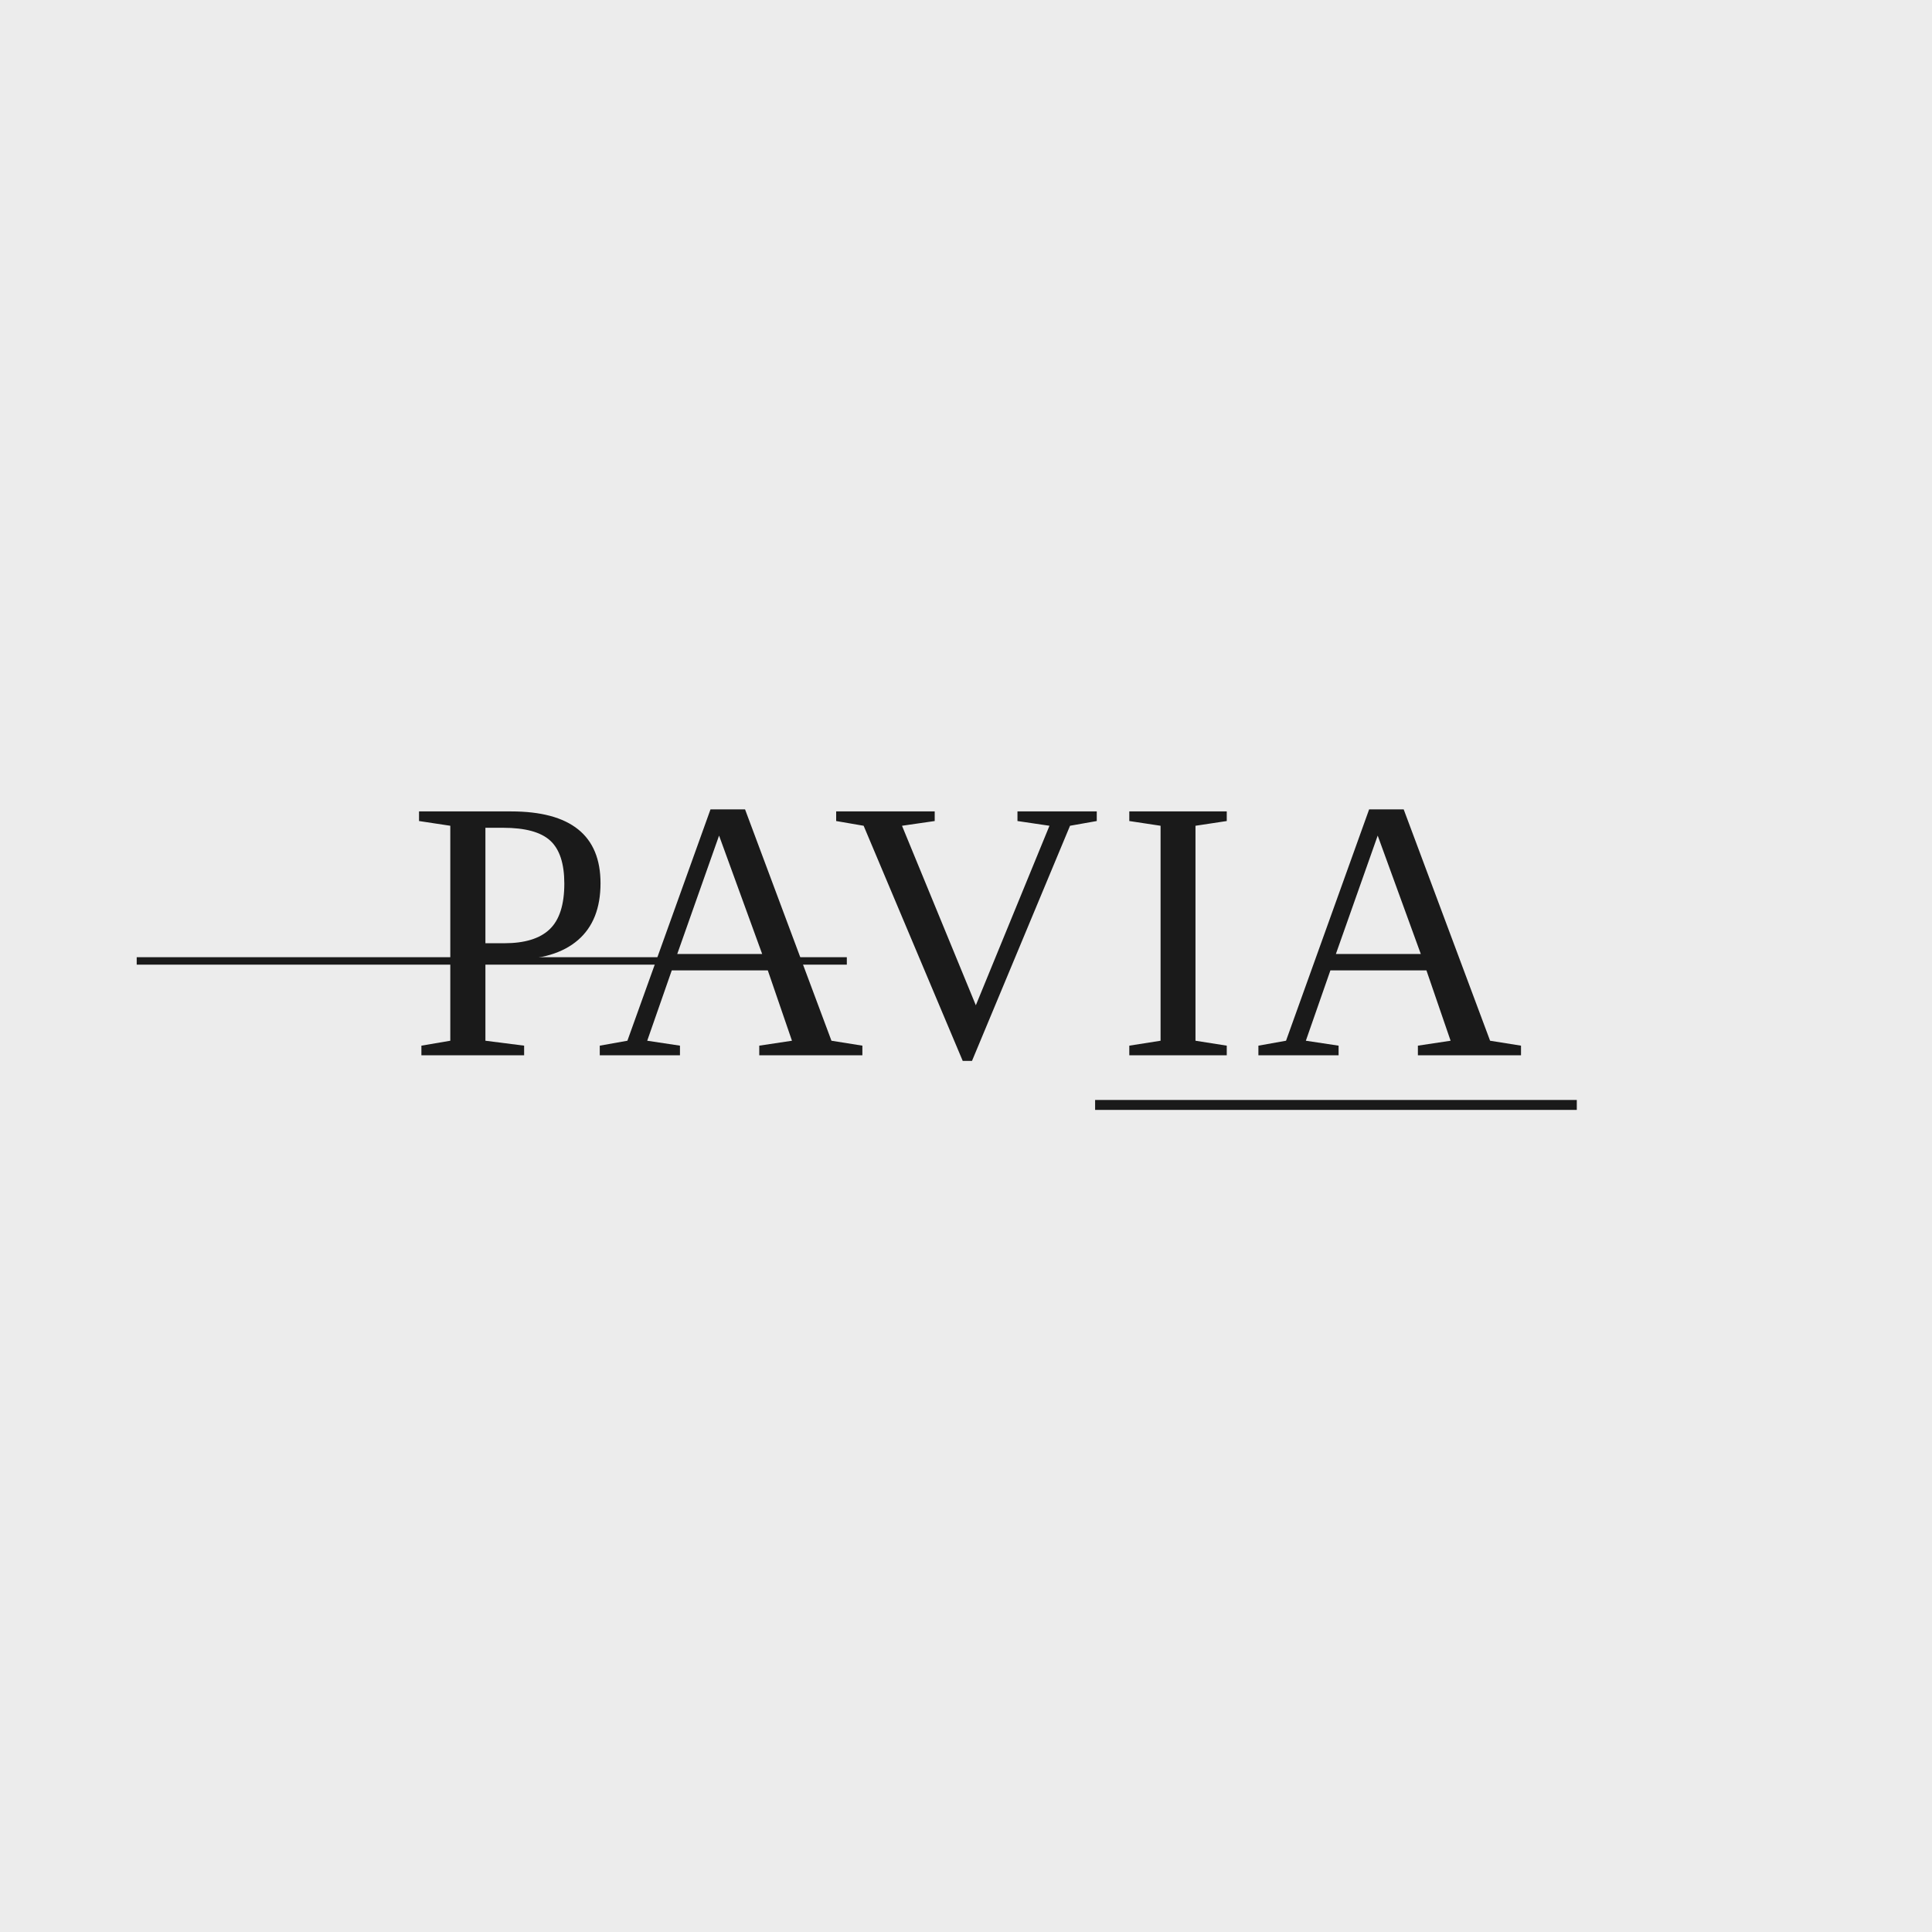
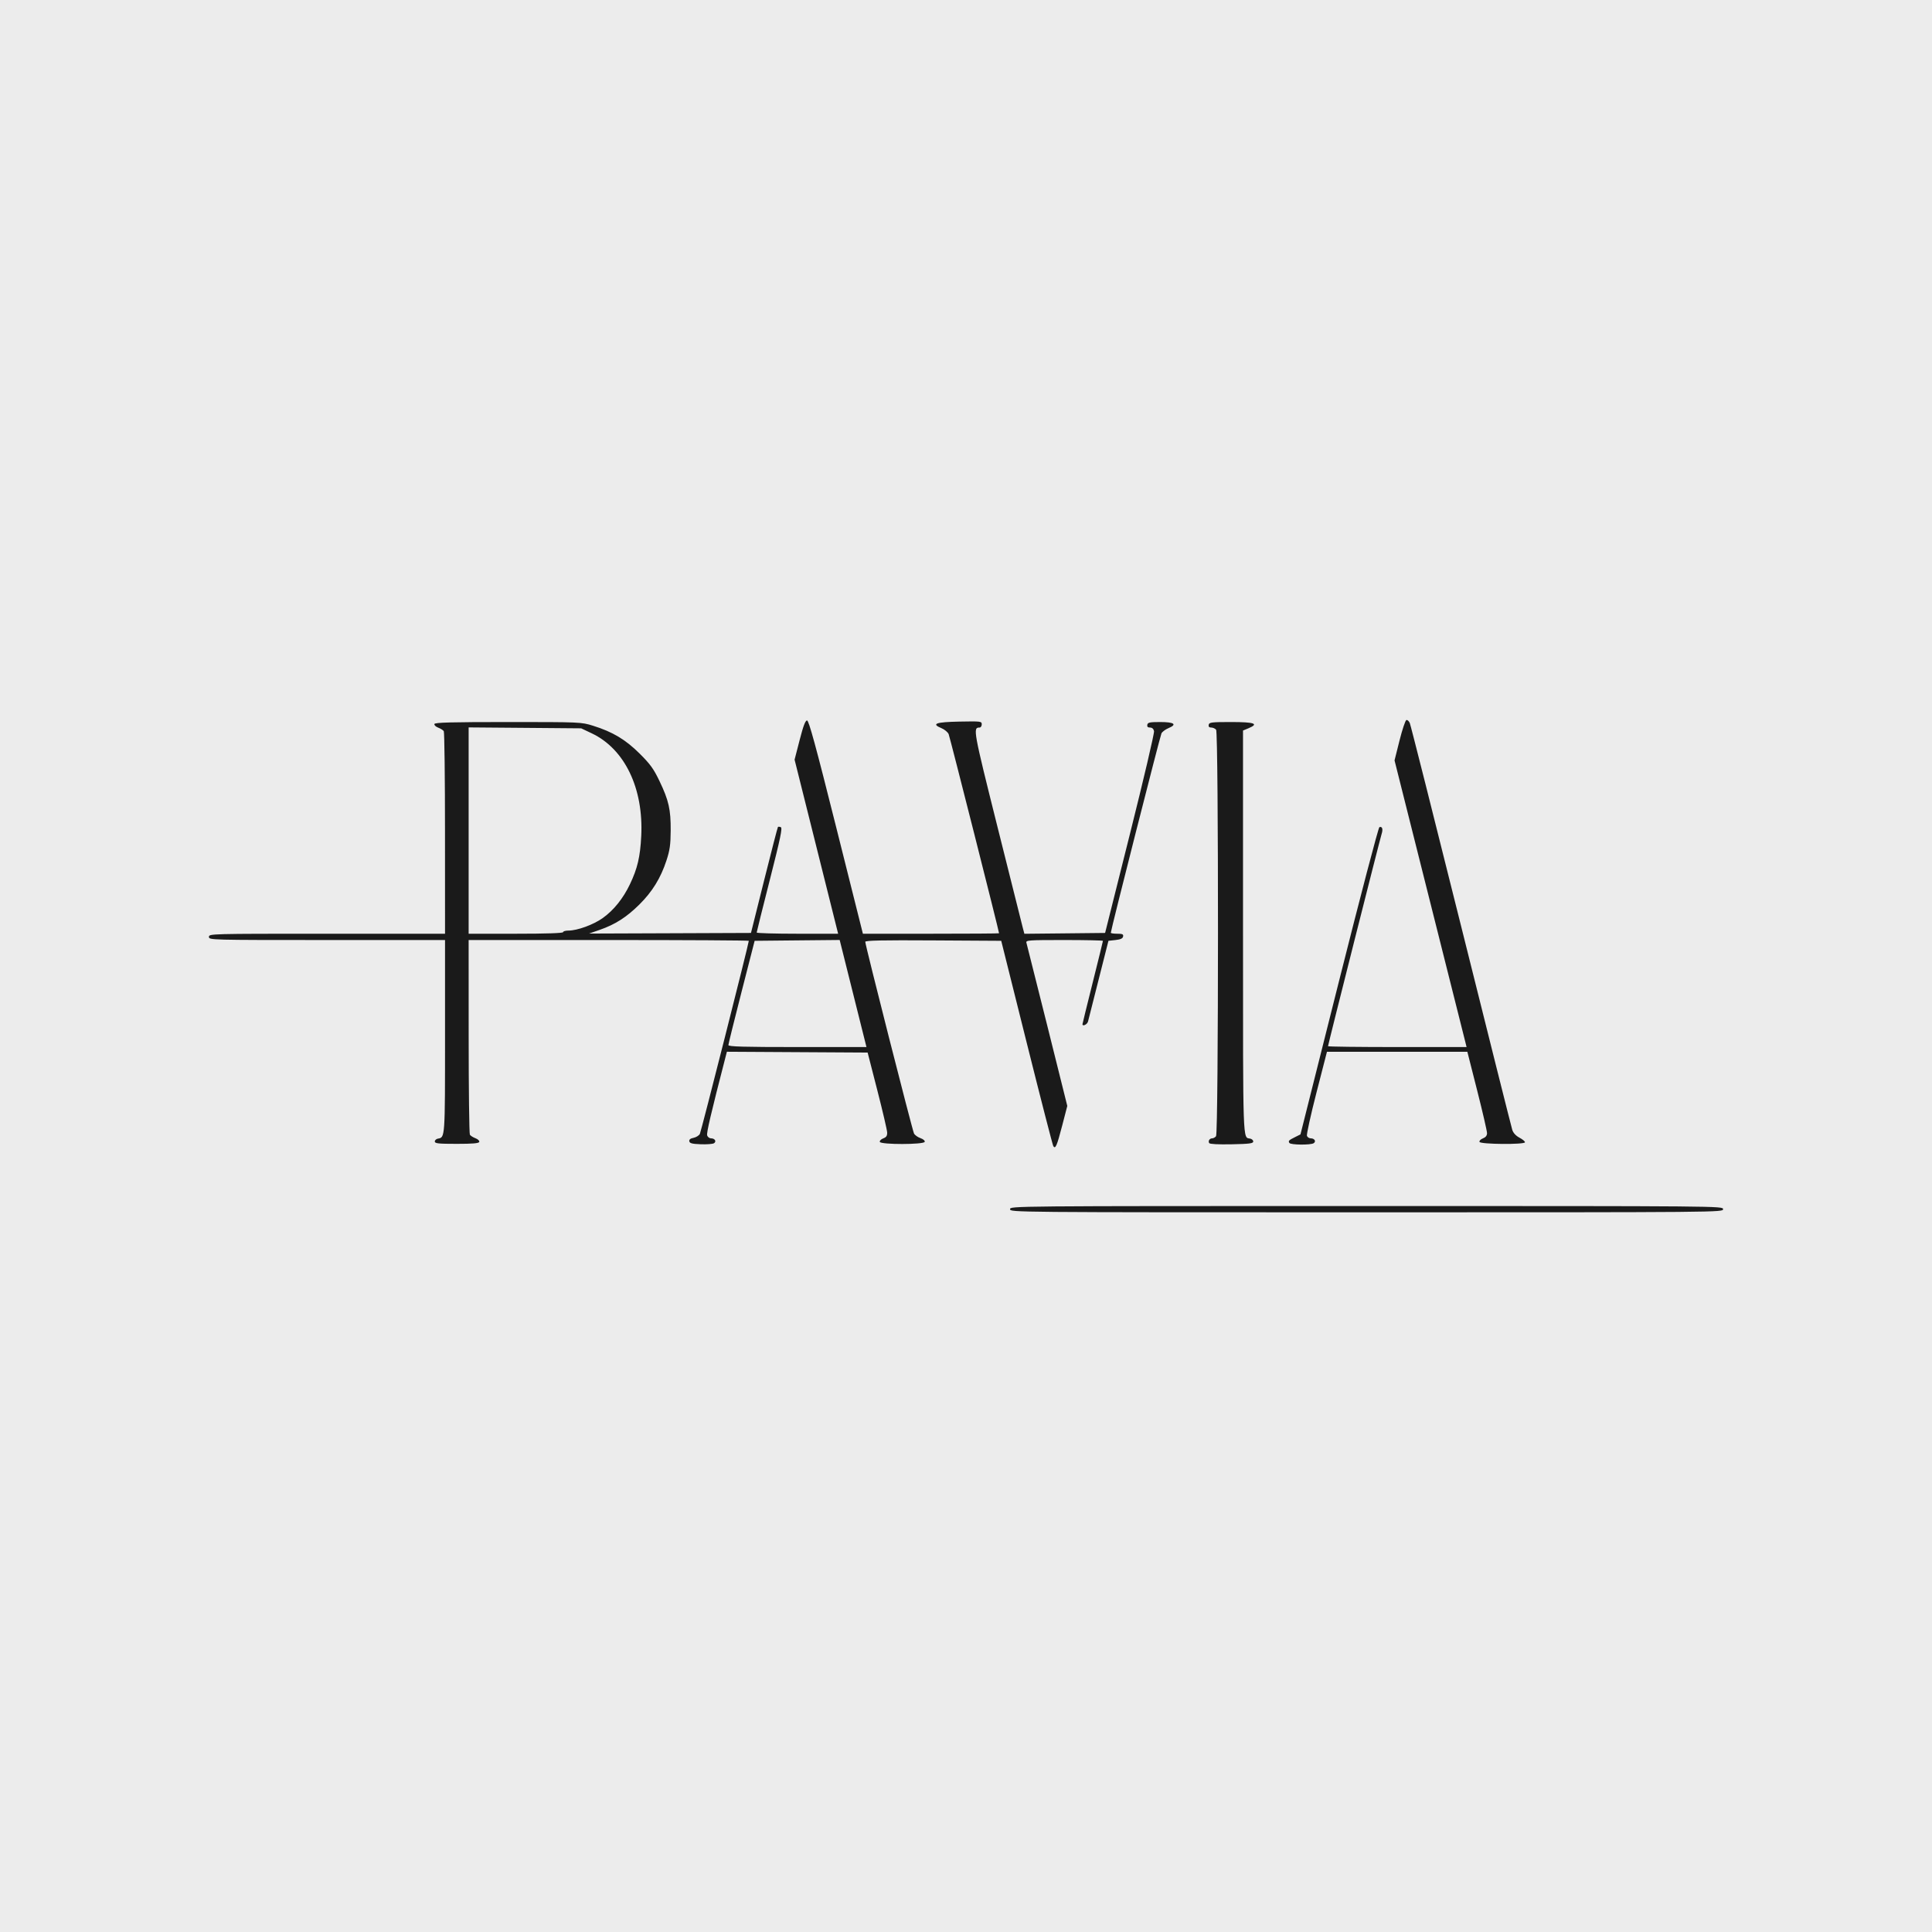
<svg xmlns="http://www.w3.org/2000/svg" viewBox="0 0 512 512" role="img" aria-label="Pavia">
-   <rect width="512" height="512" fill="#ececec" />
-   <g transform="translate(25.7 200.7) scale(0.658)">
-     <text x="350" y="120" text-anchor="middle" font-family="'Bodoni Moda','Bodoni MT',Didot,Georgia,'Times New Roman',serif" font-size="150" font-weight="500" letter-spacing="6" fill="#1a1a1a">PAVIA</text>
-     <line x1="16" y1="82" x2="302" y2="82" stroke="#1a1a1a" stroke-width="3" />
-     <line x1="402" y1="140" x2="596" y2="140" stroke="#1a1a1a" stroke-width="4" />
+   <rect width="512" height="512" fill="#ececec" rx="0" />
+   <g transform="translate(51.20 186.55) scale(0.41711)">
+     <path fill="#1a1a1a" fill-rule="evenodd" d="M519 321C519 319.01 519.67 319 745.5 319C971.33 319 972 319.01 972 321C972 322.99 971.33 323 745.5 323C519.67 323 519 322.99 519 321ZM546.45 280.91C546.02 280.22 538.4 250.59 529.52 215.07L513.38 150.5 470.19 150.24C437.83 150.04 427 150.27 427 151.14C427 153.26 456.94 271.01 457.96 272.92C458.51 273.95 460.36 275.28 462.07 275.87C463.85 276.49 465 277.5 464.76 278.23C464.16 280.03 436.85 280.06 436.25 278.26C436.02 277.57 437 276.57 438.42 276.03C440.38 275.29 440.98 274.38 440.91 272.27C440.86 270.75 438.05 258.7 434.66 245.5L428.5 221.5 383.79 221.24L339.08 220.98 338.11 224.74C328.88 260.49 326.05 272.58 326.54 274.13C326.87 275.16 327.98 276 329.01 276C331.45 276 332.64 277.98 330.88 279.12C330.12 279.61 326.35 279.9 322.51 279.76C317 279.55 315.46 279.16 315.21 277.88C315 276.78 315.85 276.08 317.9 275.67C319.54 275.34 321.35 274.22 321.91 273.17C322.74 271.62 353 152.23 353 150.51C353 150.23 312.95 150 264 150L175 150 175.02 211.25C175.02 244.94 175.37 273.03 175.79 273.69C176.2 274.34 177.81 275.36 179.35 275.94C180.9 276.53 181.98 277.57 181.75 278.26C181.44 279.17 177.62 279.5 167.42 279.5C155.77 279.5 153.5 279.26 153.5 278.01C153.5 277.2 154.4 276.37 155.5 276.18C160.04 275.39 160 275.97 160 211.31L160 150 85 150C10.67 150 10 149.98 10 148C10 146.02 10.67 146 85 146L160 146 159.98 82.25C159.98 47.19 159.63 17.97 159.21 17.31C158.8 16.66 157.19 15.64 155.65 15.06C154.1 14.47 153.02 13.43 153.25 12.74C153.58 11.78 163.96 11.5 200.08 11.5C245.96 11.5 246.59 11.53 254 13.84C266.52 17.75 274.65 22.61 283.64 31.54C290.42 38.29 292.53 41.21 296.29 49.07C302.15 61.31 303.46 67.11 303.37 80.5C303.31 89.53 302.82 92.93 300.67 99.5C297.01 110.67 291.68 119.32 283.42 127.49C275.3 135.52 268.06 140.14 258.32 143.52L251.5 145.89 302.94 145.7L354.38 145.5 362.75 112.02C367.35 93.61 371.3 78.37 371.52 78.15C371.73 77.93 372.55 78 373.33 78.3C374.47 78.73 373.11 85.22 366.38 111.67C361.78 129.73 358.01 144.84 358.01 145.25C358 145.66 369.65 146 383.88 146L409.76 146 395.93 90.7L382.09 35.4 385.3 22.95C387.61 13.97 388.92 10.5 390 10.5C391.15 10.5 395.45 26.25 408.5 78.25L425.49 146 468.75 146C492.54 146 512 145.87 512 145.71C512 144.49 480.74 20.98 479.98 19.2C479.44 17.93 477.39 16.23 475.43 15.41C468.73 12.61 471.69 11.52 486.83 11.22C500.49 10.96 501 11.02 501 12.97C501 14.09 500.38 15 499.62 15C495.31 15 495.58 16.46 511.01 78.15C519.31 111.34 526.55 140.2 527.09 142.27L528.09 146.03 553.73 145.77L579.38 145.5 595.18 82.5C603.87 47.85 610.75 18.49 610.47 17.25C610.15 15.81 609.22 15 607.91 15C606.49 15 605.96 14.46 606.19 13.25C606.48 11.76 607.7 11.5 614.43 11.5C623.32 11.5 625.34 13 619.65 15.37C617.73 16.17 615.73 17.66 615.19 18.67C614.36 20.24 583 143.69 583 145.39C583 145.72 584.83 146 587.07 146C590.41 146 591.09 146.32 590.81 147.75C590.58 149.01 589.23 149.64 585.99 150L581.5 150.5 575.3 175C571.88 188.47 568.84 200.51 568.53 201.75C568.05 203.63 565 205.12 565 203.47C565 203.18 567.92 191.27 571.5 177C575.08 162.73 578 150.82 578 150.53C578 150.24 566.94 150 553.43 150C530.5 150 528.9 150.12 529.39 151.75C529.68 152.71 535.64 176.43 542.64 204.45L555.35 255.41 552.1 267.95C548.74 280.89 547.78 283.08 546.45 280.91ZM645.52 279.03C644.69 277.69 645.76 276 647.44 276C648.16 276 649.25 275.4 649.86 274.66C651.48 272.72 651.52 18.33 649.91 16.39C649.27 15.62 647.88 15 646.8 15C645.48 15 644.96 14.43 645.19 13.25C645.49 11.68 646.98 11.5 659.43 11.5C674.31 11.5 677.36 12.57 670.57 15.41L667 16.9 667 145.33C667 281.22 666.8 275.28 671.5 276.16C672.6 276.36 673.5 277.2 673.5 278.01C673.5 279.24 671.13 279.55 659.83 279.78C651.24 279.95 645.92 279.67 645.52 279.03ZM696.46 278.93C695.64 277.61 696.01 277.24 700.17 275.16L703.5 273.5 728 176.06C741.48 122.48 753.02 78.46 753.66 78.26C755.48 77.68 756.06 79.51 755.05 82.64C754.04 85.73 721 216.58 721 217.46C721 217.76 740.81 218 765.02 218L809.04 218 808.36 215.25C807.99 213.74 797.69 172.76 785.47 124.19L763.27 35.87 766.43 23.25C768.17 16.31 770.13 10.46 770.78 10.24C771.44 10.02 772.42 10.89 772.97 12.17C773.52 13.45 788.17 71.42 805.52 141C822.87 210.58 837.52 268.89 838.06 270.59C838.69 272.57 840.34 274.36 842.66 275.59C844.65 276.64 846.21 277.95 846.14 278.5C845.92 280.06 817.77 279.82 817.25 278.26C817.02 277.57 818 276.57 819.42 276.03C821.12 275.38 822.01 274.28 822.04 272.77C822.07 271.52 819.26 259.36 815.81 245.75L809.53 221 764.93 221L720.33 221 713.67 246.93C710.01 261.19 707.28 273.57 707.61 274.43C707.94 275.29 709.04 276 710.05 276C712.46 276 713.63 277.99 711.88 279.1C709.91 280.34 697.25 280.21 696.46 278.93ZM419.25 183.98L410.74 149.97 383.72 150.23L356.71 150.5 348.38 183C343.8 200.88 340.04 216.06 340.03 216.75C340.01 217.73 349.43 218 383.88 218L427.76 218 419.25 183.98ZM235 145C235 144.45 236.53 144 238.39 144C244.07 144 254.31 140.26 260.22 136.03C267.21 131.02 273.14 123.64 277.49 114.54C282.26 104.54 284 97.16 284.66 84C286.2 53.62 274.16 28.6 253.22 18.68L246.5 15.5 210.75 15.2L175 14.91 175 80.45L175 146 205 146C224.33 146 235 145.64 235 145Z" />
  </g>
</svg>
